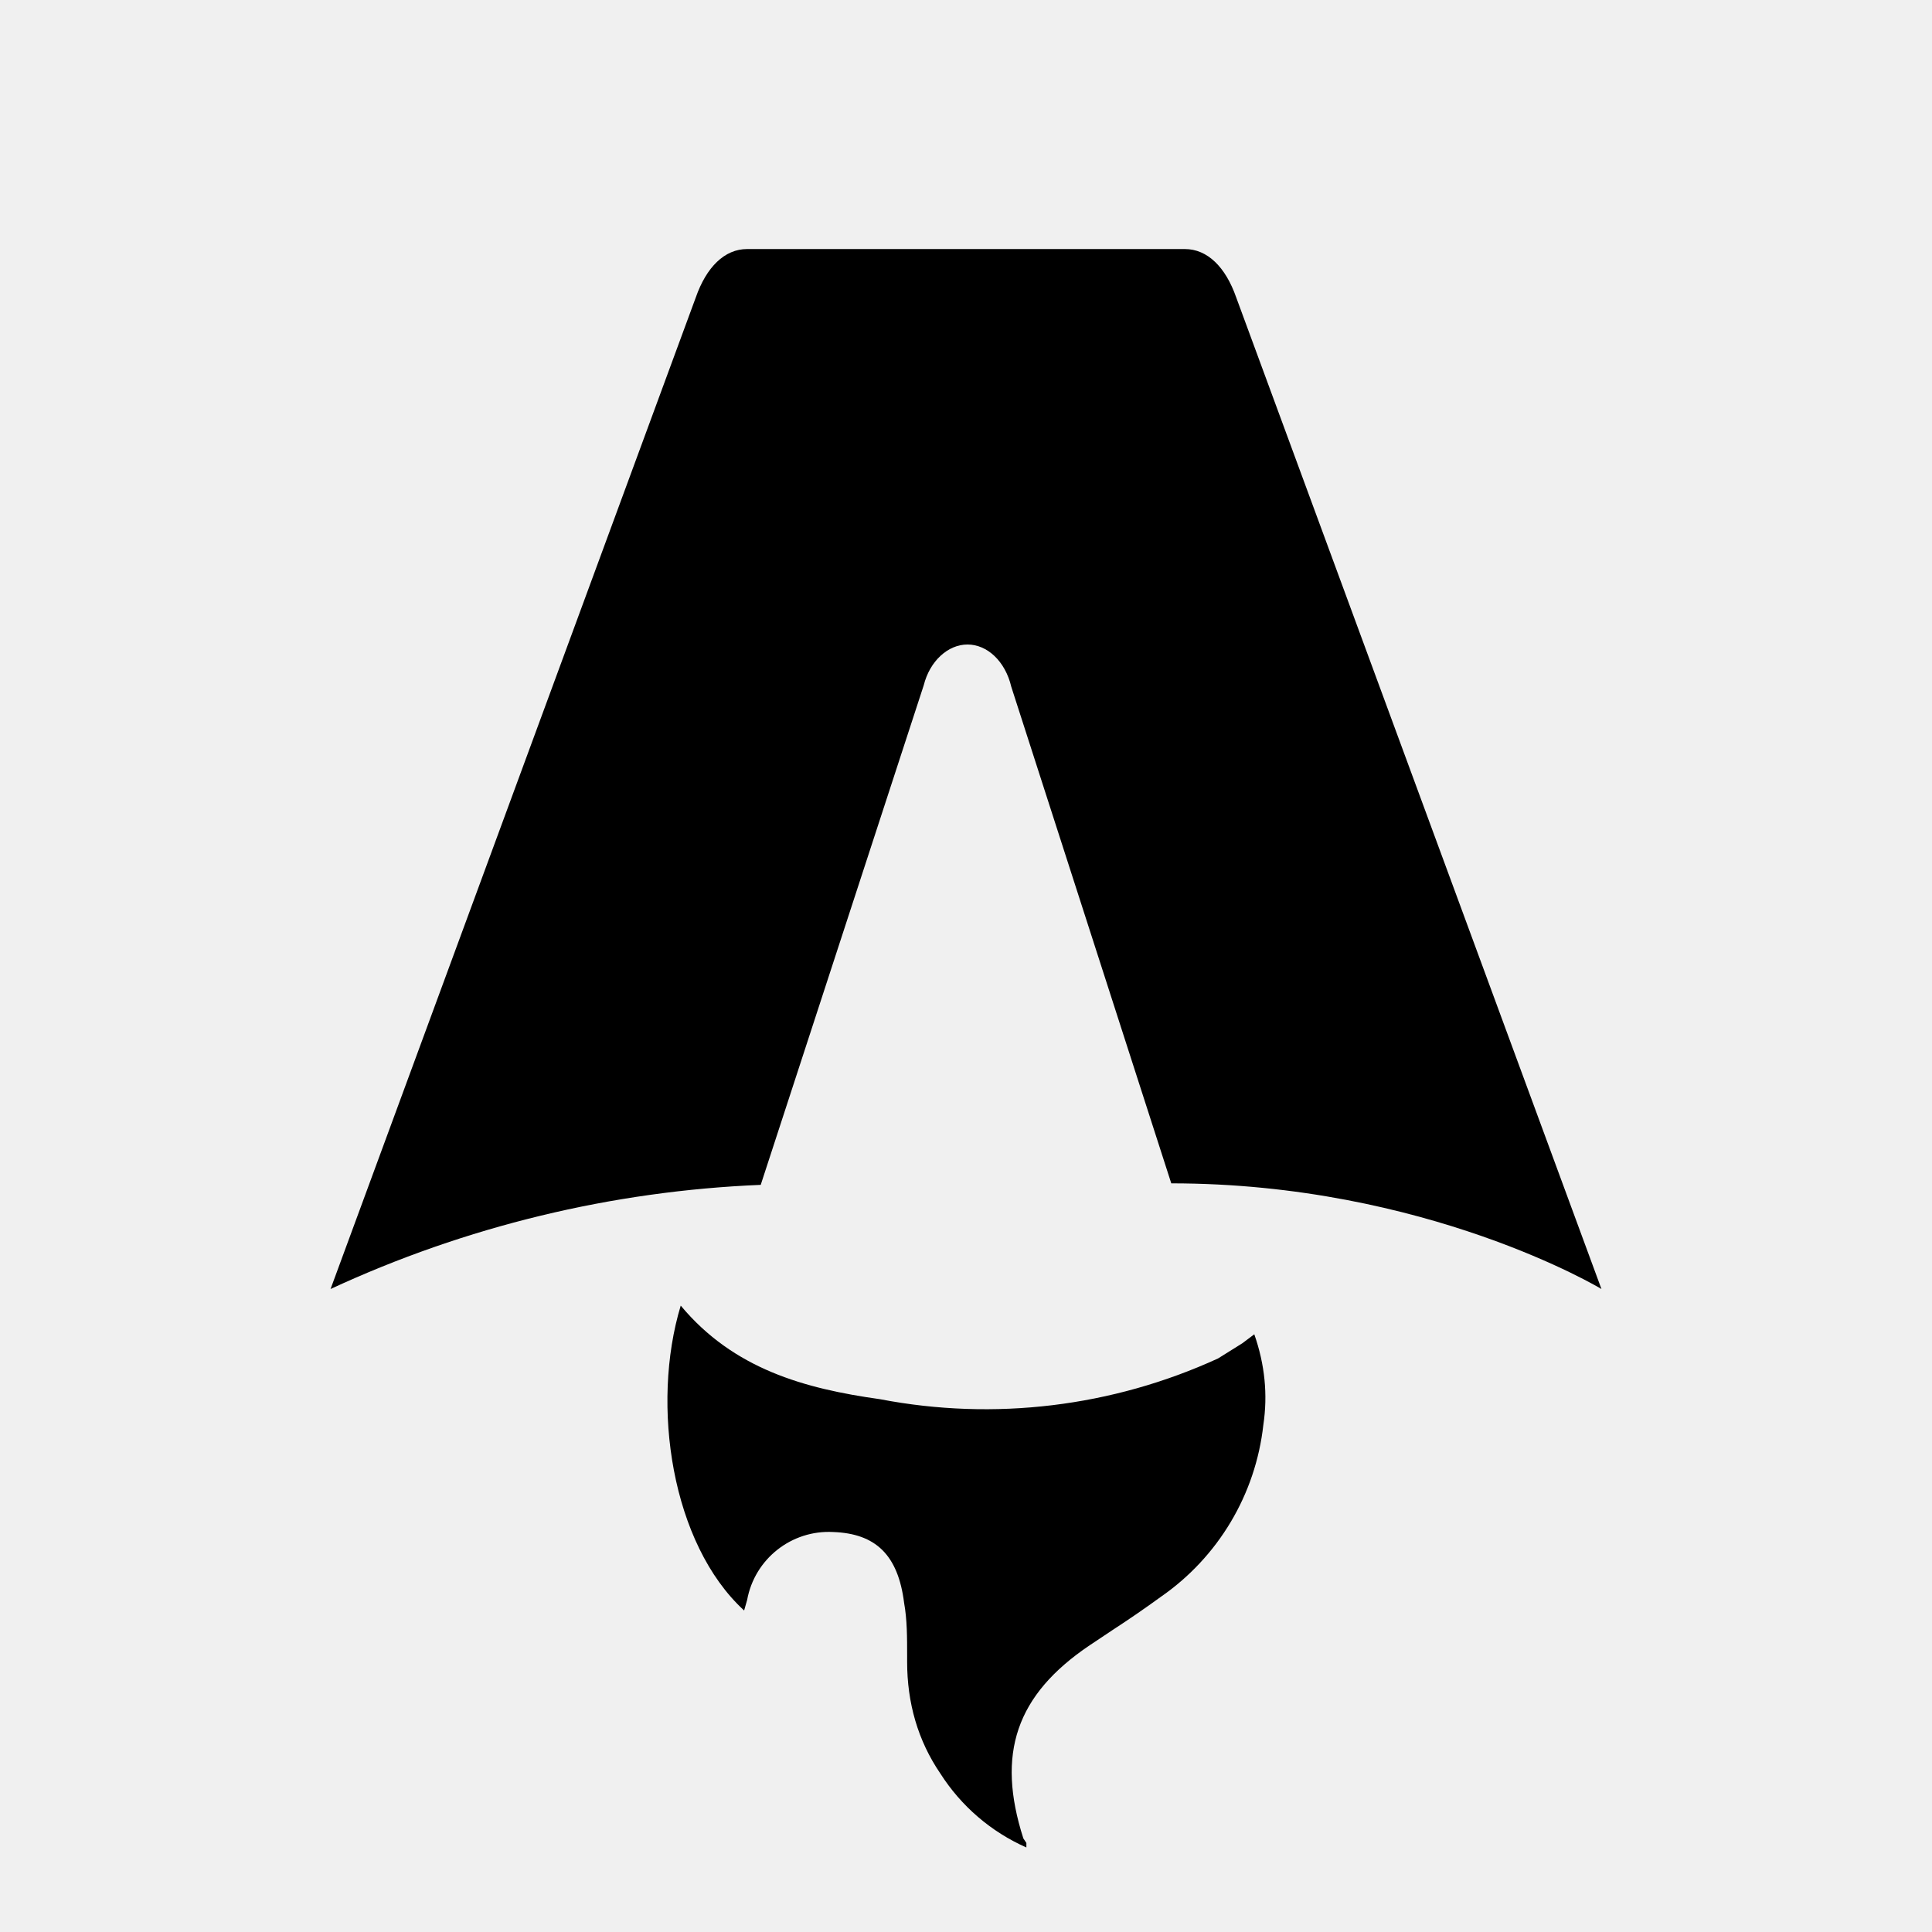
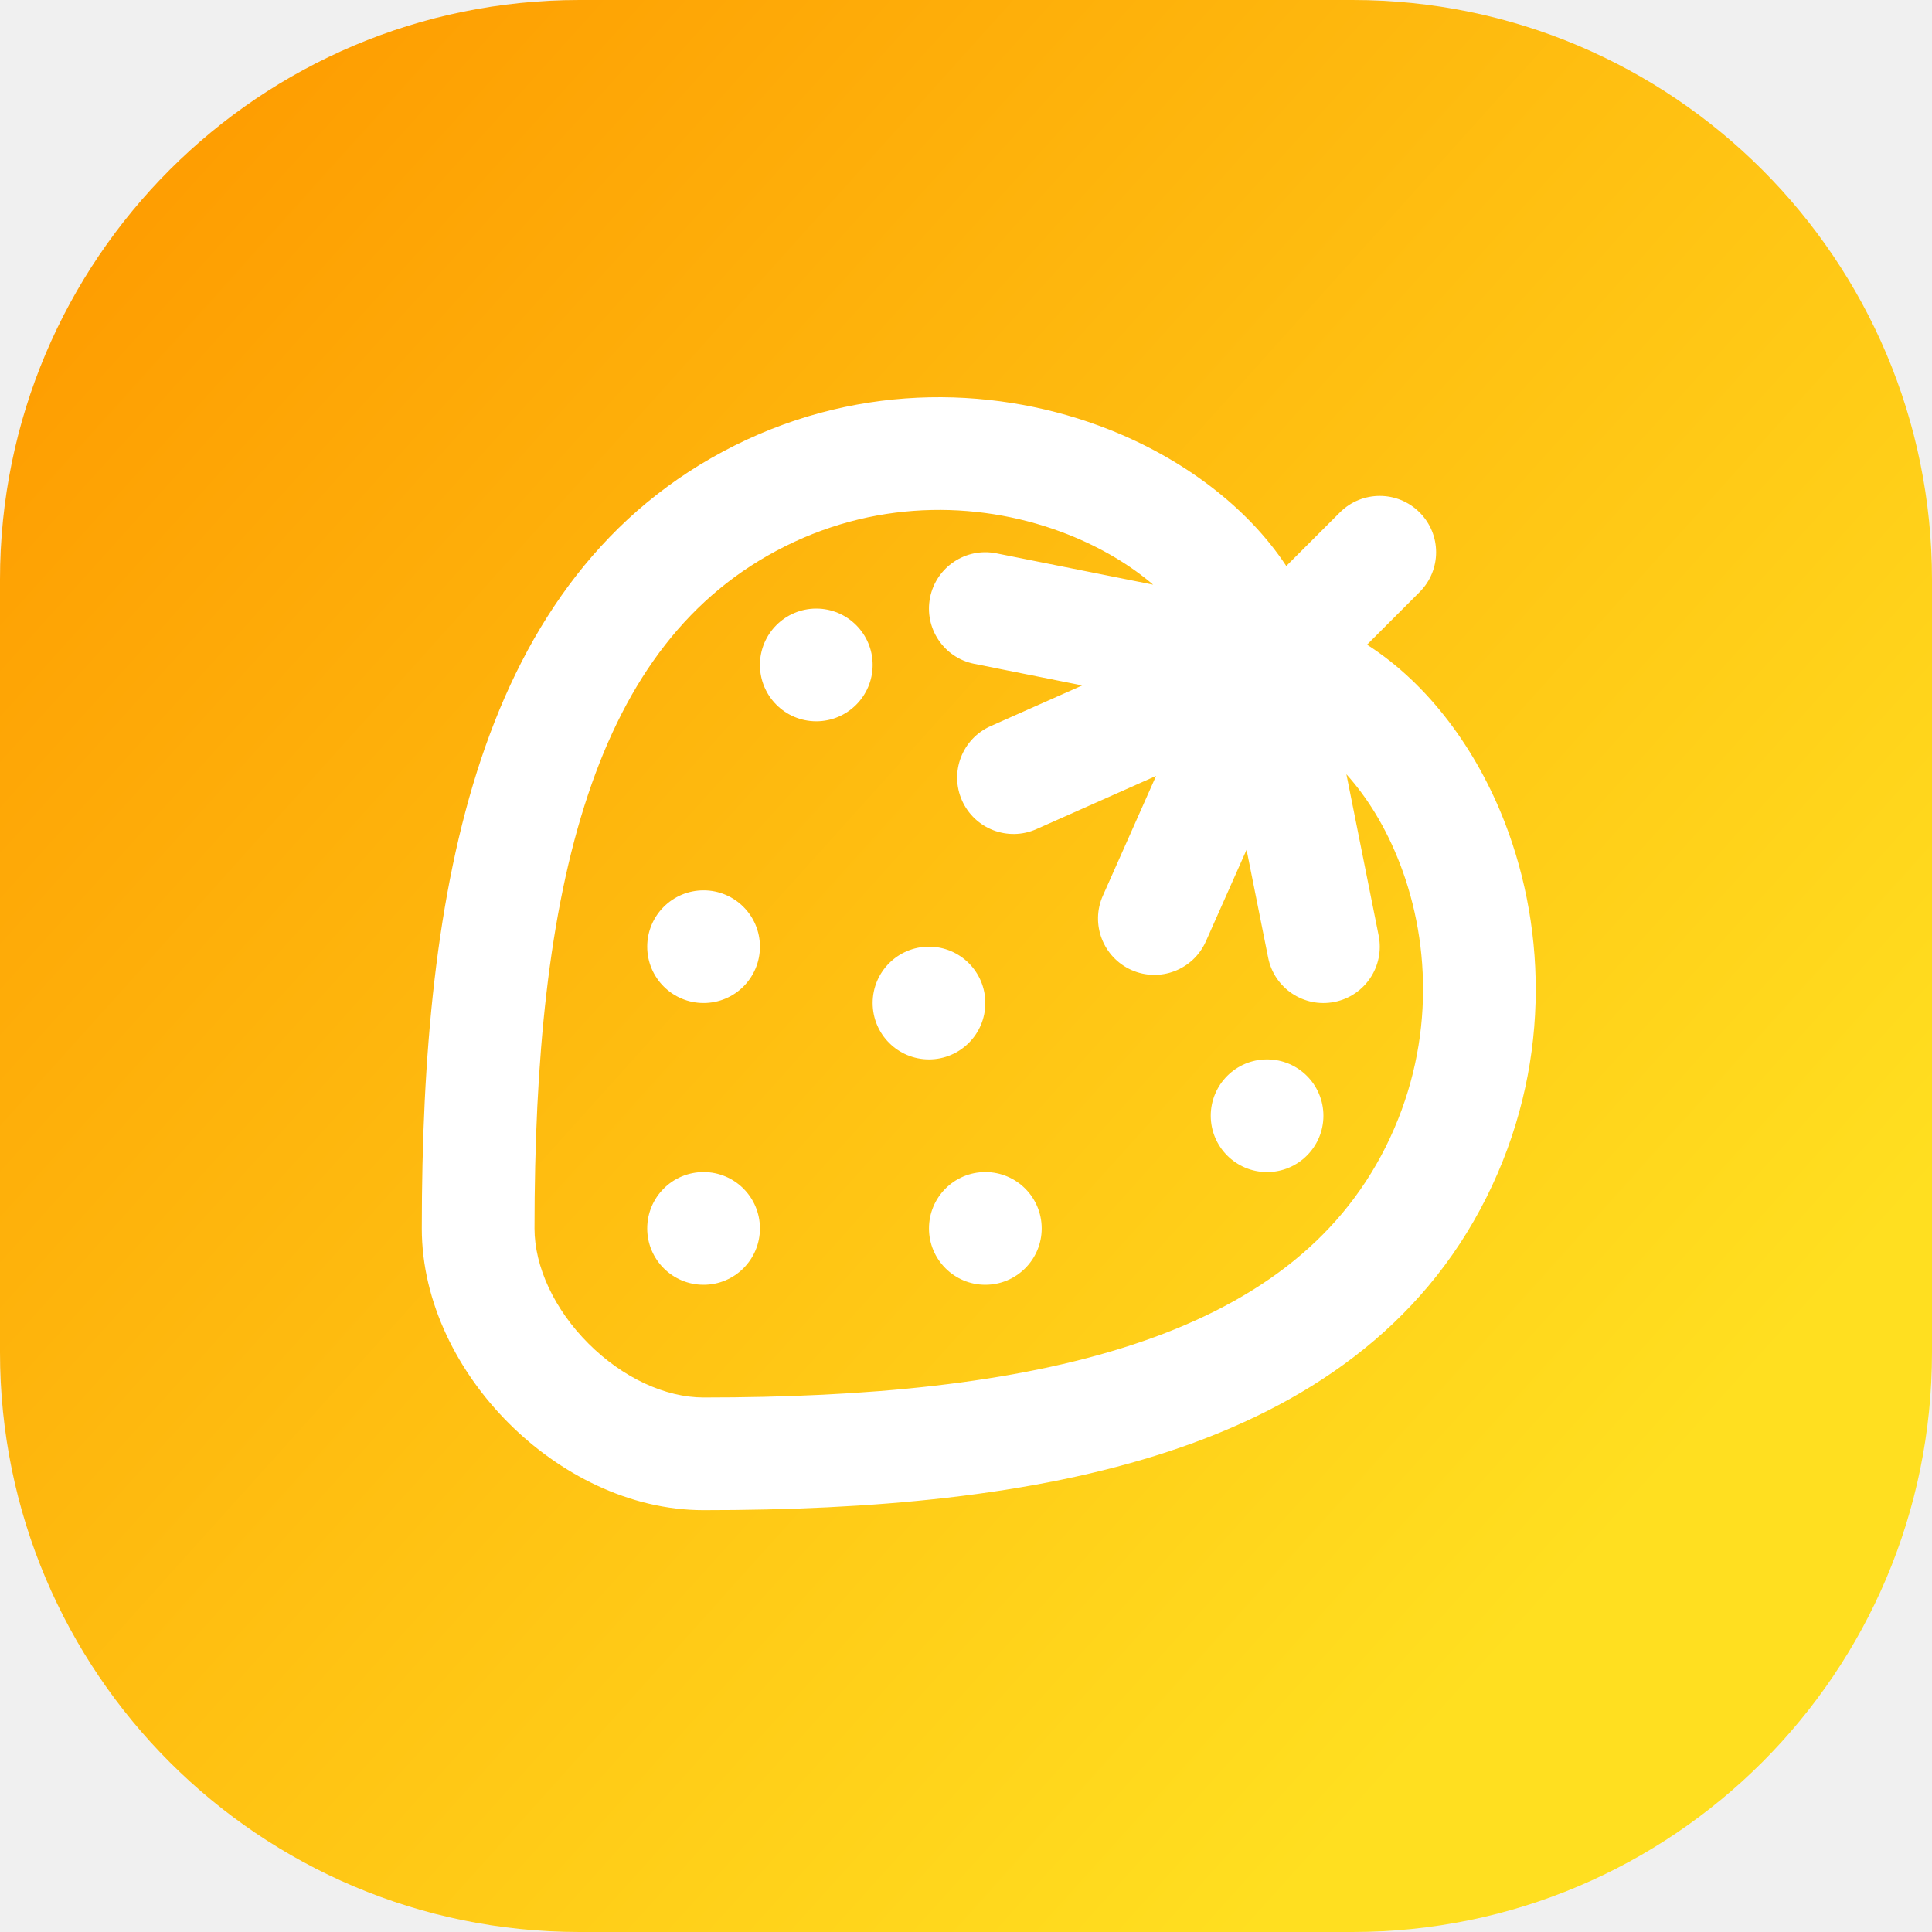
- <svg xmlns="http://www.w3.org/2000/svg" fill="none" viewBox="0 0 128 128">
-   <path d="M50.4 78.5a75.1 75.1 0 0 0-28.5 6.9l24.2-65.7c.7-2 1.9-3.2 3.4-3.2h29c1.5 0 2.7 1.2 3.4 3.2l24.2 65.7s-11.6-7-28.5-7L67 45.5c-.4-1.7-1.6-2.8-2.9-2.8-1.3 0-2.5 1.1-2.9 2.7L50.4 78.5Zm-1.1 28.2Zm-4.2-20.2c-2 6.6-.6 15.8 4.2 20.2a17.5 17.5 0 0 1 .2-.7 5.5 5.5 0 0 1 5.7-4.5c2.8.1 4.3 1.5 4.7 4.7.2 1.1.2 2.3.2 3.5v.4c0 2.7.7 5.2 2.2 7.4a13 13 0 0 0 5.7 4.9v-.3l-.2-.3c-1.8-5.6-.5-9.5 4.4-12.8l1.5-1a73 73 0 0 0 3.2-2.2 16 16 0 0 0 6.8-11.4c.3-2 .1-4-.6-6l-.8.6-1.6 1a37 37 0 0 1-22.4 2.7c-5-.7-9.7-2-13.2-6.2Z" />
-   <style>
-         path { fill: #000; }
-         @media (prefers-color-scheme: dark) {
-             path { fill: #FFF; }
-         }
-     </style>
+ <svg xmlns="http://www.w3.org/2000/svg" width="50" height="50" viewBox="0 0 50 50" fill="none">
+   <rect width="50" height="50" rx="15" fill="url(#paint0_linear_4_7)" />
+   <path fill-rule="evenodd" clip-rule="evenodd" d="M27.629 13.828C25.499 12.988 22.822 12.886 20.319 14.138C17.84 15.377 16.225 17.55 15.217 20.569C14.197 23.622 13.833 27.448 13.833 31.791C13.833 32.776 14.34 33.882 15.229 34.771C16.118 35.66 17.224 36.167 18.208 36.167C22.413 36.167 26.237 35.813 29.326 34.796C32.388 33.788 34.619 32.168 35.862 29.681C37.12 27.166 37.049 24.477 36.229 22.351C35.866 21.41 35.383 20.634 34.845 20.038L35.68 24.214C35.838 25.004 35.326 25.772 34.536 25.93C33.746 26.088 32.978 25.576 32.82 24.786L32.261 21.992L31.208 24.363C30.881 25.099 30.019 25.431 29.283 25.104C28.547 24.776 28.215 23.915 28.543 23.179L29.919 20.081L26.822 21.458C26.086 21.785 25.224 21.453 24.897 20.717C24.57 19.981 24.901 19.119 25.637 18.792L28.008 17.739L25.214 17.18C24.424 17.022 23.912 16.254 24.07 15.464C24.228 14.674 24.997 14.162 25.786 14.32L29.843 15.131C29.259 14.632 28.517 14.178 27.629 13.828ZM35.379 16.684C36.973 17.703 38.219 19.406 38.95 21.301C40.036 24.118 40.13 27.667 38.471 30.985C36.779 34.371 33.791 36.397 30.238 37.566C26.712 38.727 22.525 39.083 18.208 39.083C16.276 39.083 14.465 38.132 13.167 36.833C11.868 35.535 10.916 33.724 10.916 31.791C10.916 27.338 11.282 23.143 12.45 19.645C13.629 16.114 15.66 13.206 19.015 11.529C22.345 9.864 25.894 10.008 28.699 11.115C30.574 11.854 32.266 13.093 33.289 14.648L34.677 13.261C35.246 12.691 36.17 12.691 36.739 13.261C37.309 13.83 37.309 14.753 36.739 15.323L35.379 16.684ZM26.959 31.792C26.959 32.597 26.306 33.25 25.5 33.25C24.695 33.25 24.042 32.597 24.042 31.792C24.042 30.986 24.695 30.333 25.5 30.333C26.306 30.333 26.959 30.986 26.959 31.792ZM32.792 30.333C33.597 30.333 34.25 29.68 34.25 28.875C34.25 28.07 33.597 27.417 32.792 27.417C31.986 27.417 31.334 28.07 31.334 28.875C31.334 29.68 31.986 30.333 32.792 30.333ZM25.5 25.958C25.5 26.764 24.847 27.417 24.042 27.417C23.236 27.417 22.584 26.764 22.584 25.958C22.584 25.153 23.236 24.5 24.042 24.5C24.847 24.5 25.5 25.153 25.5 25.958ZM18.209 25.958C19.014 25.958 19.667 25.305 19.667 24.5C19.667 23.695 19.014 23.042 18.209 23.042C17.403 23.042 16.75 23.695 16.75 24.5C16.75 25.305 17.403 25.958 18.209 25.958ZM19.667 31.792C19.667 32.597 19.014 33.25 18.209 33.25C17.403 33.25 16.75 32.597 16.75 31.792C16.75 30.986 17.403 30.333 18.209 30.333C19.014 30.333 19.667 30.986 19.667 31.792ZM21.125 18.667C21.931 18.667 22.584 18.014 22.584 17.208C22.584 16.403 21.931 15.75 21.125 15.75C20.32 15.75 19.667 16.403 19.667 17.208C19.667 18.014 20.32 18.667 21.125 18.667Z" fill="white" />
+   <defs>
+     <linearGradient id="paint0_linear_4_7" x1="3.99724e-06" y1="5" x2="50" y2="50" gradientUnits="userSpaceOnUse">
+       <stop stop-color="#FE9A00" />
+       <stop offset="0.808" stop-color="#FFDF20" />
+     </linearGradient>
+   </defs>
</svg>
